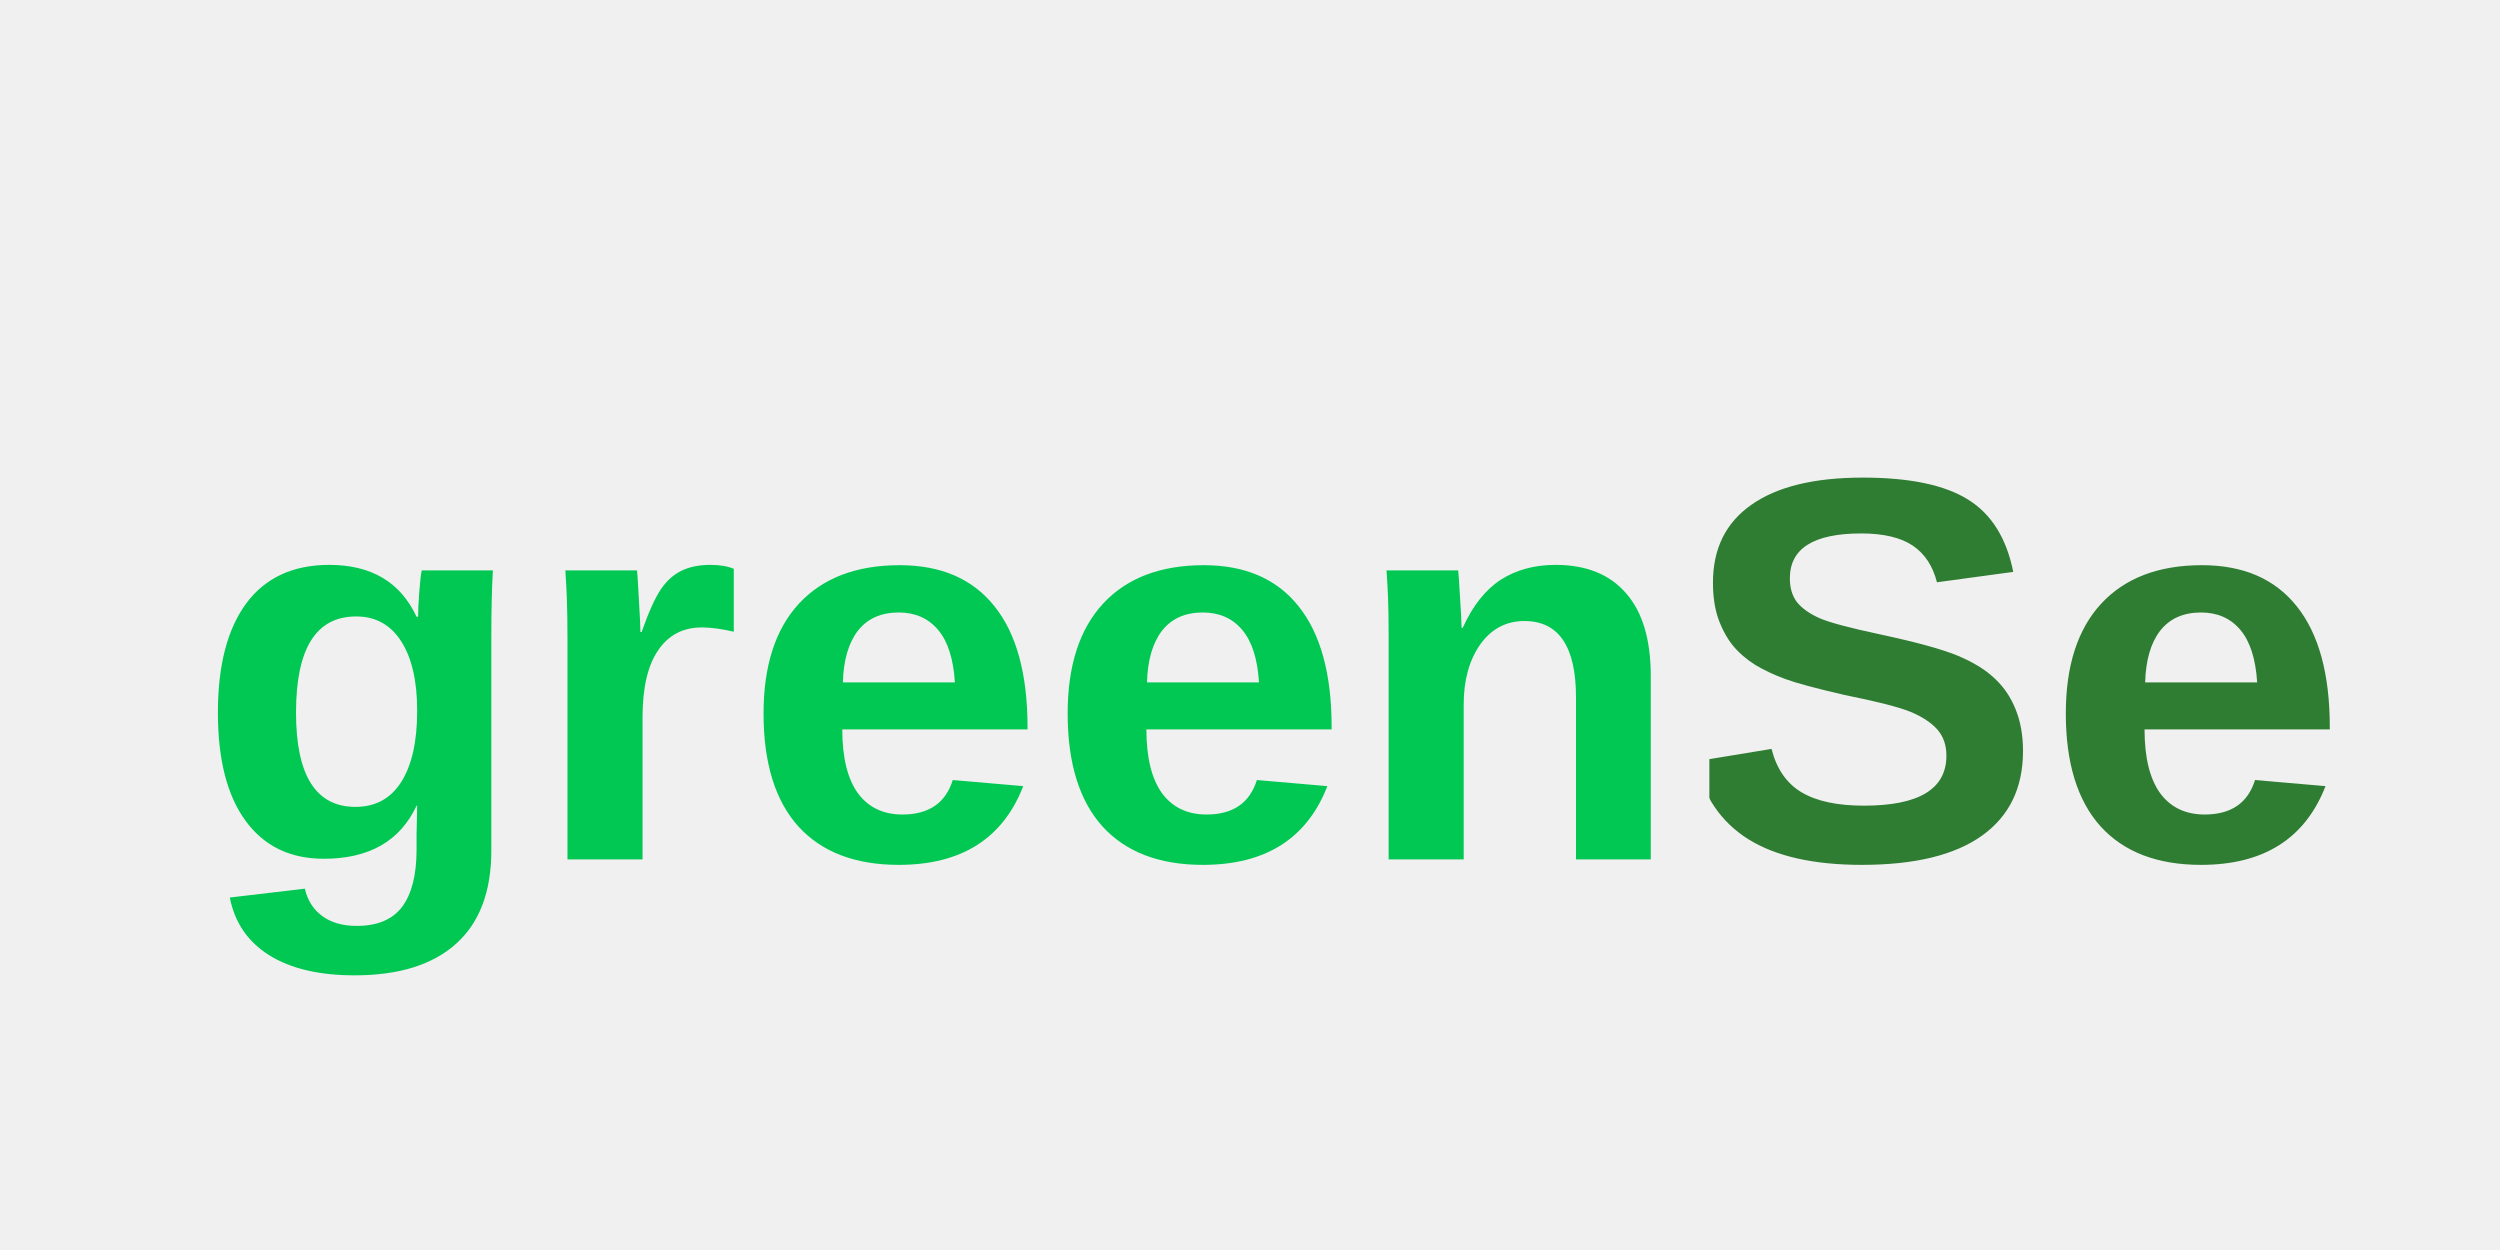
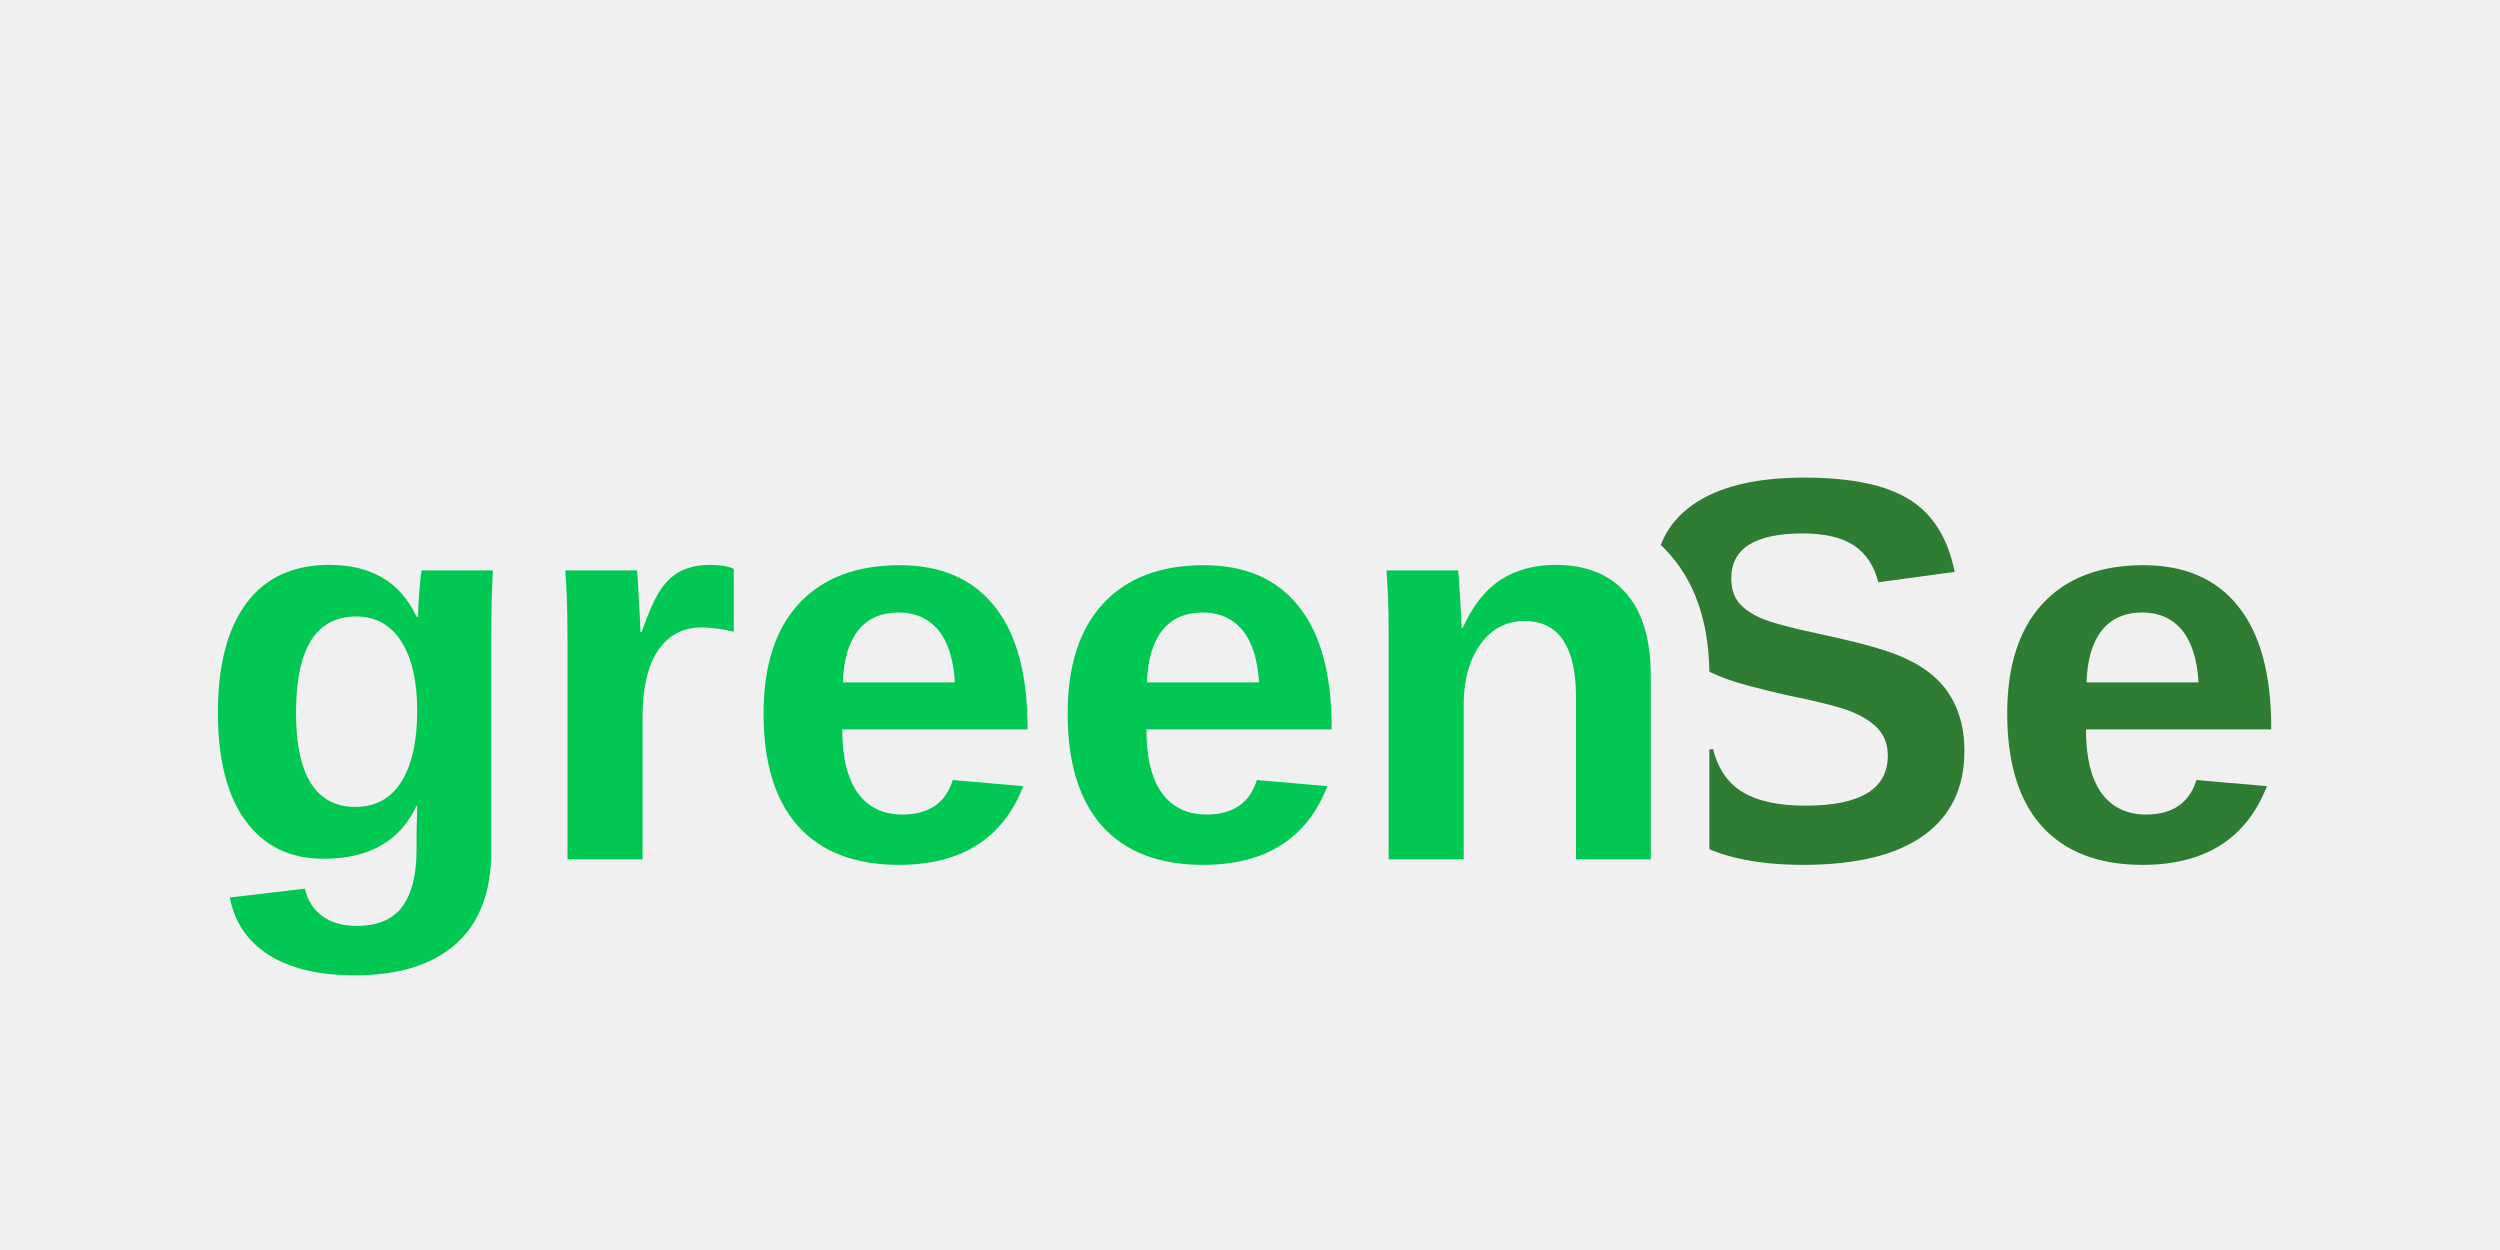
<svg xmlns="http://www.w3.org/2000/svg" width="128" height="64" viewBox="0 0 128 64">
  <defs>
    <mask id="recorte-elegante">
      <rect width="128" height="64" fill="white" />
      <text x="10" y="44" font-family="Arial, Helvetica, sans-serif" font-weight="bold" font-size="28" stroke="black" stroke-width="6" fill="black">green</text>
    </mask>
  </defs>
-   <text x="86" y="44" font-family="Arial, Helvetica, sans-serif" font-weight="bold" font-size="28" fill="#2E7D32" mask="url(#recorte-elegante)">Se</text>
+   <text x="83" y="44" font-family="Arial, Helvetica, sans-serif" font-weight="bold" font-size="28" fill="#2E7D32" mask="url(#recorte-elegante)">Se</text>
  <text x="10" y="44" font-family="Arial, Helvetica, sans-serif" font-weight="bold" font-size="28" fill="#00C853">green</text>
</svg>
